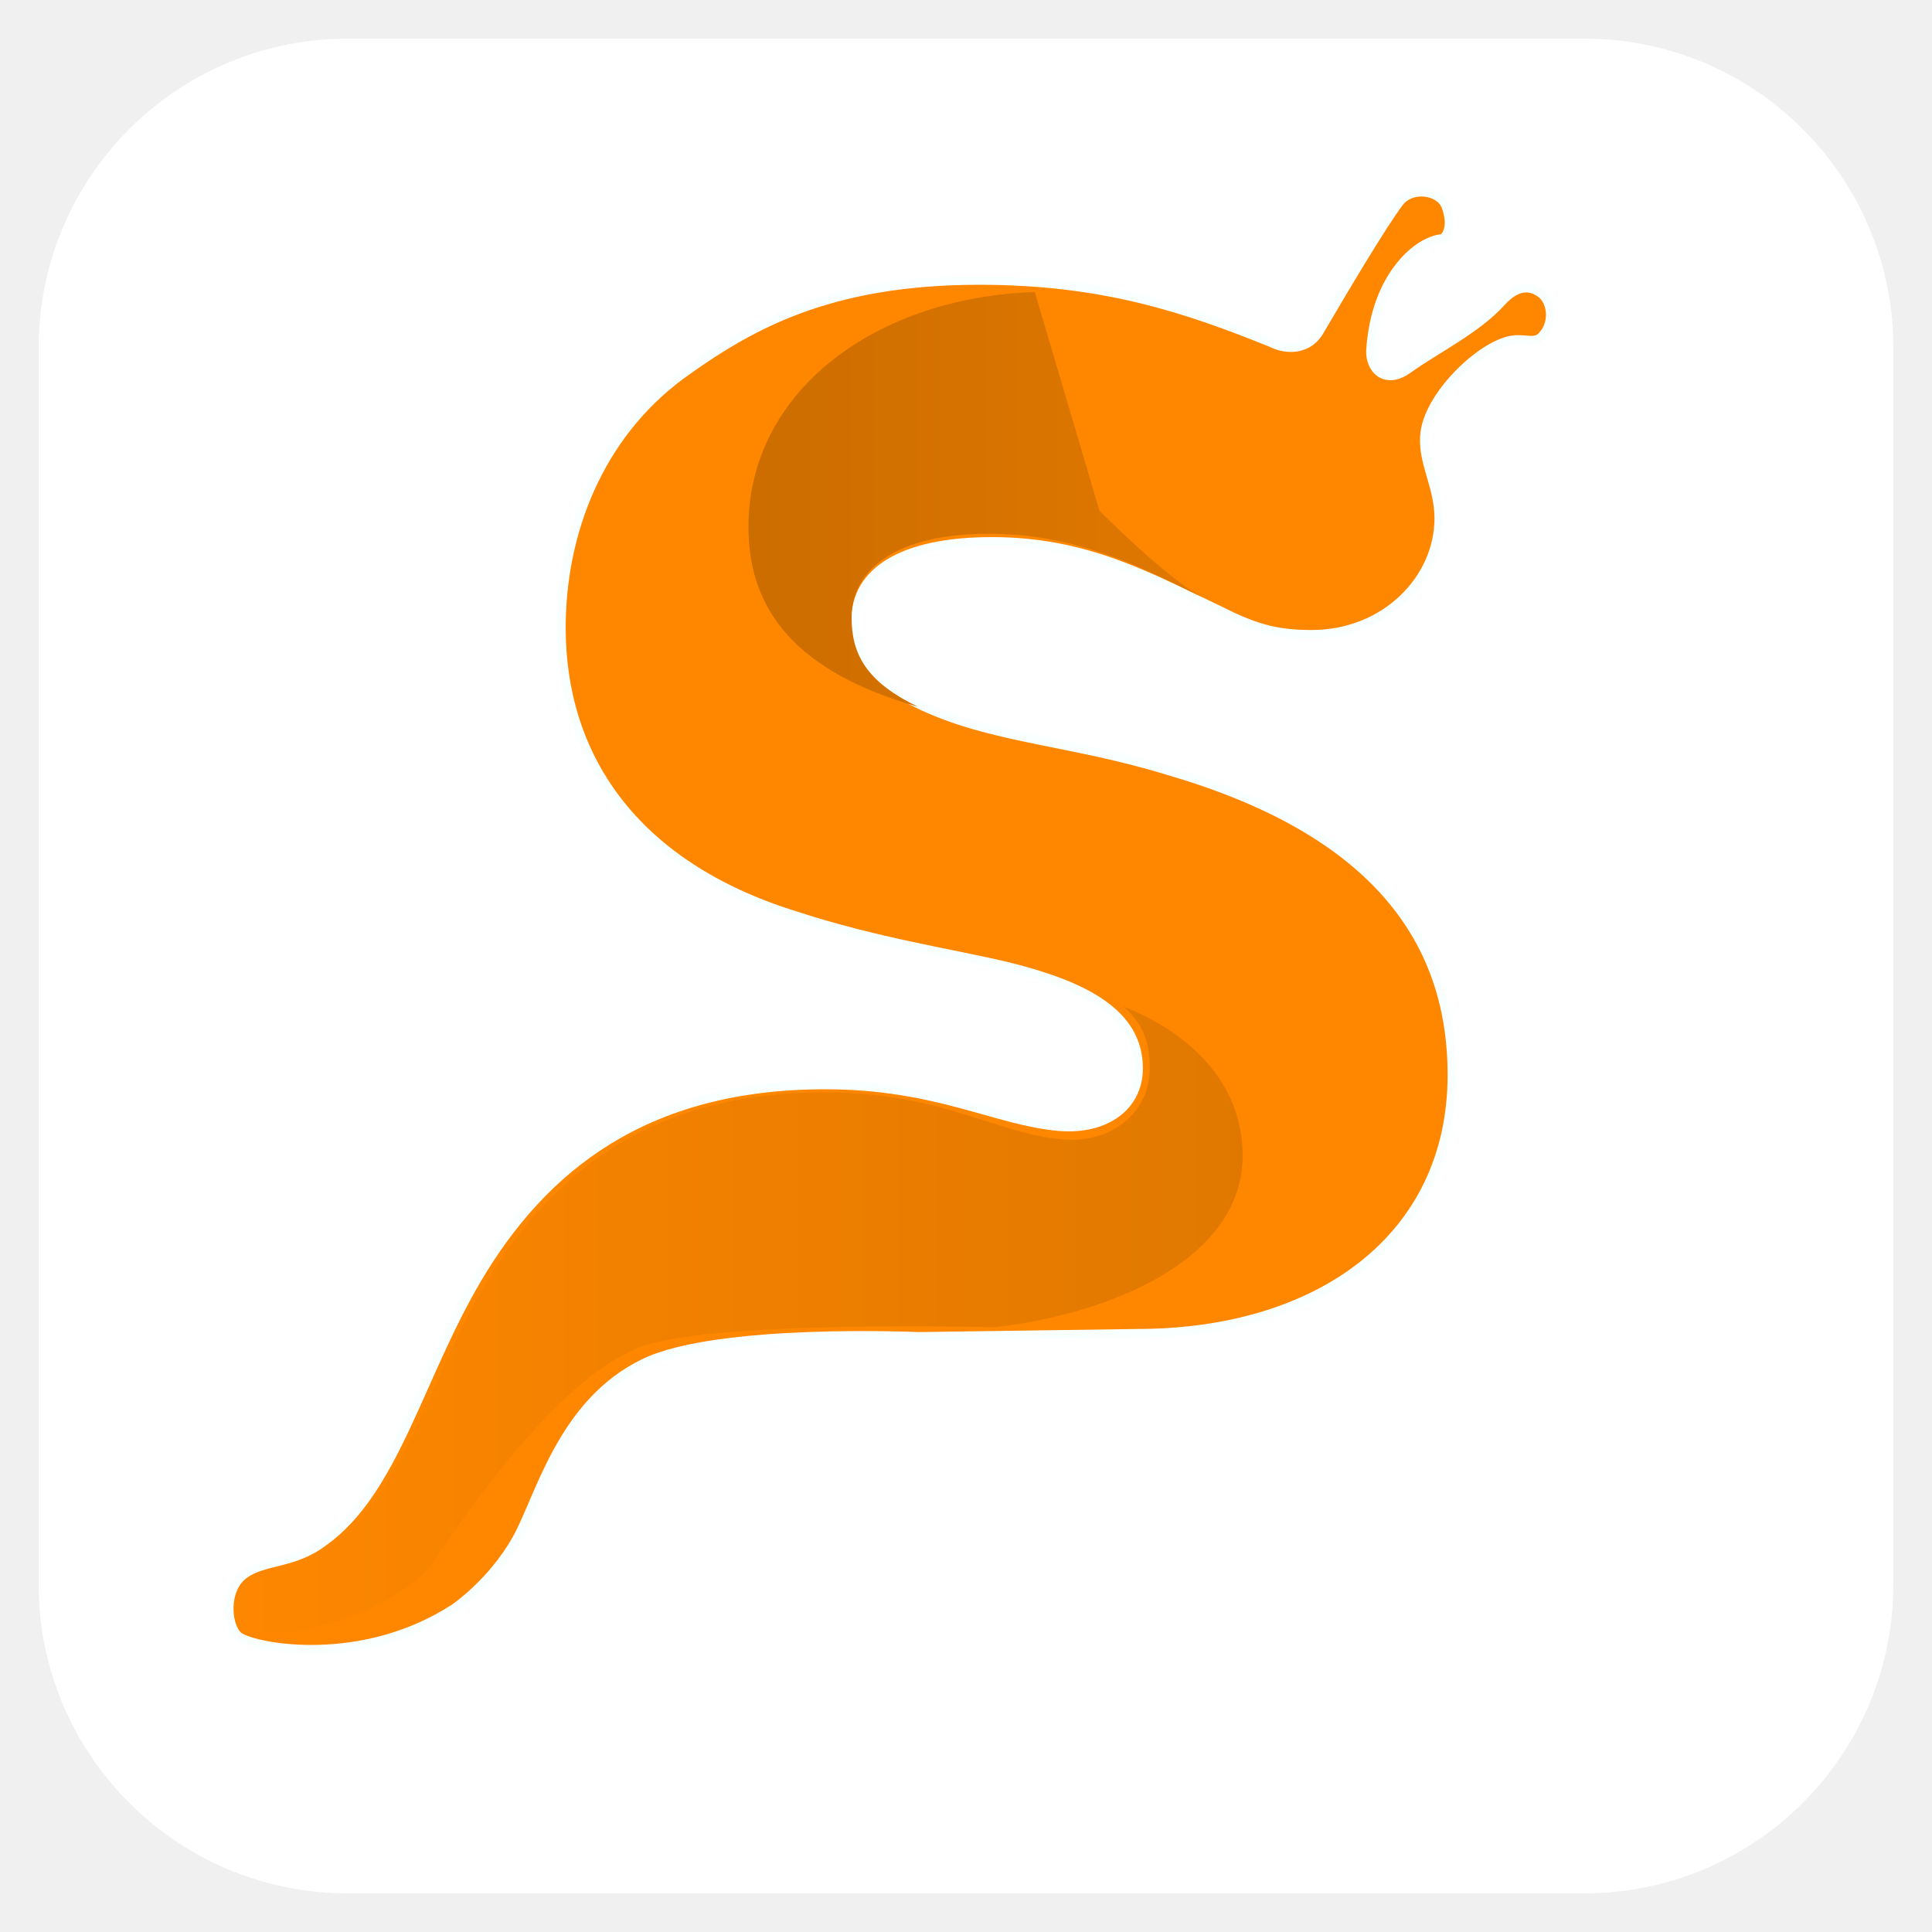
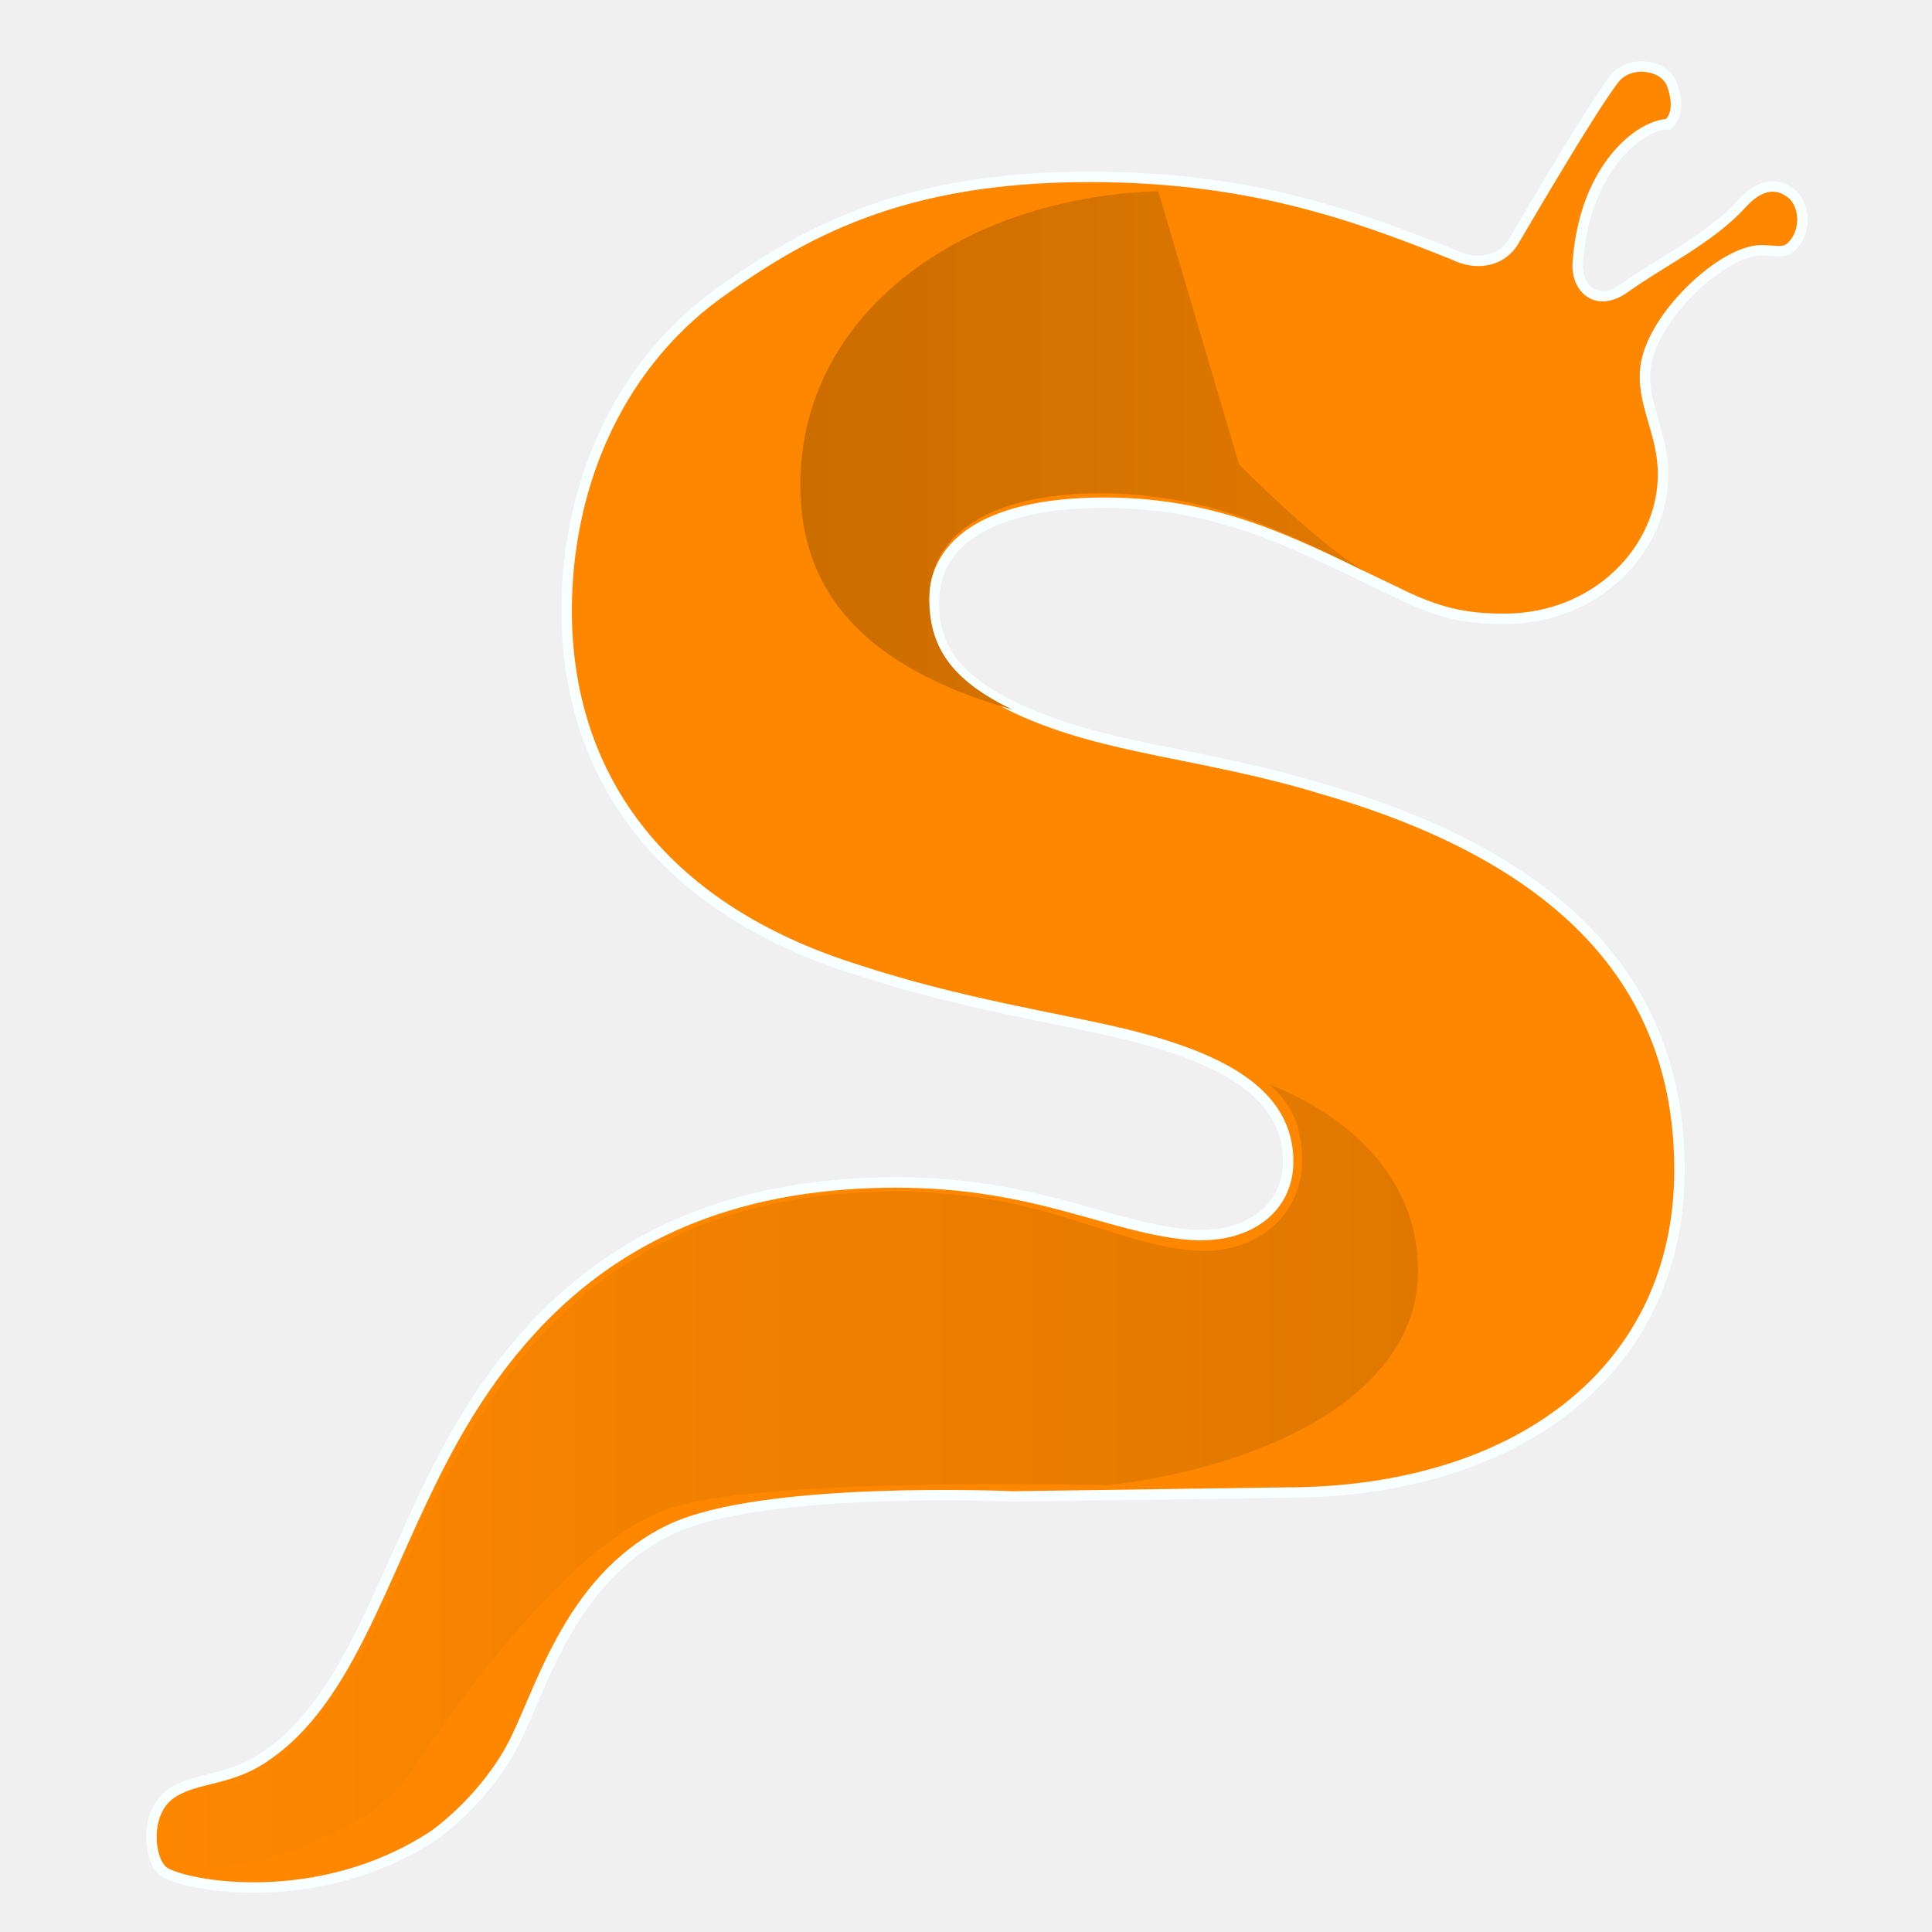
- <svg xmlns="http://www.w3.org/2000/svg" xml:space="preserve" style="fill-rule:evenodd;clip-rule:evenodd;stroke-miterlimit:10" viewBox="0 0 250 250">
-   <rect width="240" height="240" x="5" y="5" rx="40" ry="40" style="fill:#fff" />
+ <svg xmlns="http://www.w3.org/2000/svg" xml:space="preserve" style="fill-rule:evenodd;clip-rule:evenodd;stroke-miterlimit:10" viewBox="14 18 200 200">
  <path d="M199.1 37.8c-2.12-1.37-3.99.41-4.79 1.29-3.23 3.57-8.48 6.1-12.05 8.67-3.03 2.19-5.09 0-4.93-2.49.55-8.26 4.59-12.36 7.03-13.69 1.49-.81 2.32-.72 2.32-.72.81-.68 1.14-2.08.4-4.12-.73-2.04-4.33-2.63-5.96-.58-2.23 2.9-7.8 12.35-10.27 16.56-1.35 2.53-4.18 2.75-6.32 1.67-11.08-4.47-21.76-8.08-37.81-8.08-19.59 0-29.82 5.91-38.59 12.25-10.6 7.83-15.47 20.33-15.47 32.67 0 16.49 9.19 30.68 30.25 37.22 10.6 3.46 20.1 4.83 27.58 6.61 9.83 2.45 16.86 6 16.86 13.18 0 4.94-4.24 8.05-10.26 7.57-8.16-.68-15.83-5.4-30.3-5.4-23.31 0-36.53 10.68-45.08 25.2-7.55 12.86-10.66 27.4-19.85 33.94-3.86 2.9-7.58 2.32-10.17 4.14-2.86 1.99-2.291 7.086-.66 8.12 2.265 1.436 15.89 4 27.79-3.75 0 0 4.76-3.23 7.93-8.79 3.061-5.368 5.807-17.684 16.58-22.91 9.516-4.616 35.53-3.45 35.53-3.45l28.24-.4c23.64 0 40.76-12.4 40.76-33.42 0-18.23-10.92-31.88-36.84-39.38-12.37-3.8-22.49-4.05-31.71-8.35-6.05-2.85-8.64-6.04-8.64-10.98 0-6.46 6.08-10.34 17.69-10.34 12.5 0 20.74 4.82 29.96 9.16 4.5 2.27 7.33 2.86 11.43 2.86 9.48 0 16.41-7.15 16.41-14.98 0-4.34-2.31-7.37-1.8-11.17.69-5.18 8-12 11.95-12 1.64 0 2.44.4 3.24-.48 1.6-1.66 1.27-4.66-.45-5.63Z" style="fill:url(#a);fill-rule:nonzero;stroke:#f8fffe;stroke-width:1.08px" />
  <path d="M133.9 37.79c-20.52.67-37.05 12.77-37.05 30.42 0 10.9 6.36 18.8 21.96 23.25-6.67-3.19-8.61-6.8-8.61-11.5 0-6.47 6.07-10.89 17.68-10.89 10.92 0 18.83 3.79 27.52 8.13-4.9-2.77-13.13-11.12-13.13-11.12z" style="fill:url(#b);fill-rule:nonzero" />
  <path d="M82.61 174.4c8.816-3.642 46.14-2.65 46.14-2.65 16.62-2 32.05-9.5 32.05-22.2 0-9.8-7.42-16.19-15.43-19.3 2.68 2.3 3.41 4.9 3.41 7.9 0 5.95-5.07 9.8-11.2 9.3-8.83-.75-15.5-6.1-30.93-6.1-22.27 0-35.57 10.3-44.4 25.75-7.56 13.35-10.15 26.65-20.46 33.75-3.86 2.9-7.304 1.679-9.59 3.65-2.32 2-2.6 5.45 1.64 6.65 3.584 1.09 17.992-2.651 22.516-9.411C68.484 183.614 76.754 176.82 82.61 174.4" style="fill:url(#c);fill-rule:nonzero" />
  <defs>
    <linearGradient id="a" x1="0" x2="1" y1="0" y2="0" gradientTransform="translate(28.35 120.1)scale(171.75)" gradientUnits="userSpaceOnUse">
      <stop offset="0" style="stop-color:#ff8700;stop-opacity:1" />
      <stop offset="1" style="stop-color:#ff8700;stop-opacity:1" />
    </linearGradient>
    <linearGradient id="b" x1="0" x2="1" y1="0" y2="0" gradientTransform="translate(96.86 64.62)scale(58.54)" gradientUnits="userSpaceOnUse">
      <stop offset="0" style="stop-color:#cc6d00;stop-opacity:1" />
      <stop offset="1" style="stop-color:#e07800;stop-opacity:1" />
    </linearGradient>
    <linearGradient id="c" x1="0" x2="1" y1="0" y2="0" gradientTransform="translate(28.39 176.9)scale(132.41)" gradientUnits="userSpaceOnUse">
      <stop offset="0" style="stop-color:#ff8700;stop-opacity:1" />
      <stop offset="1" style="stop-color:#e07800;stop-opacity:1" />
    </linearGradient>
  </defs>
</svg>
